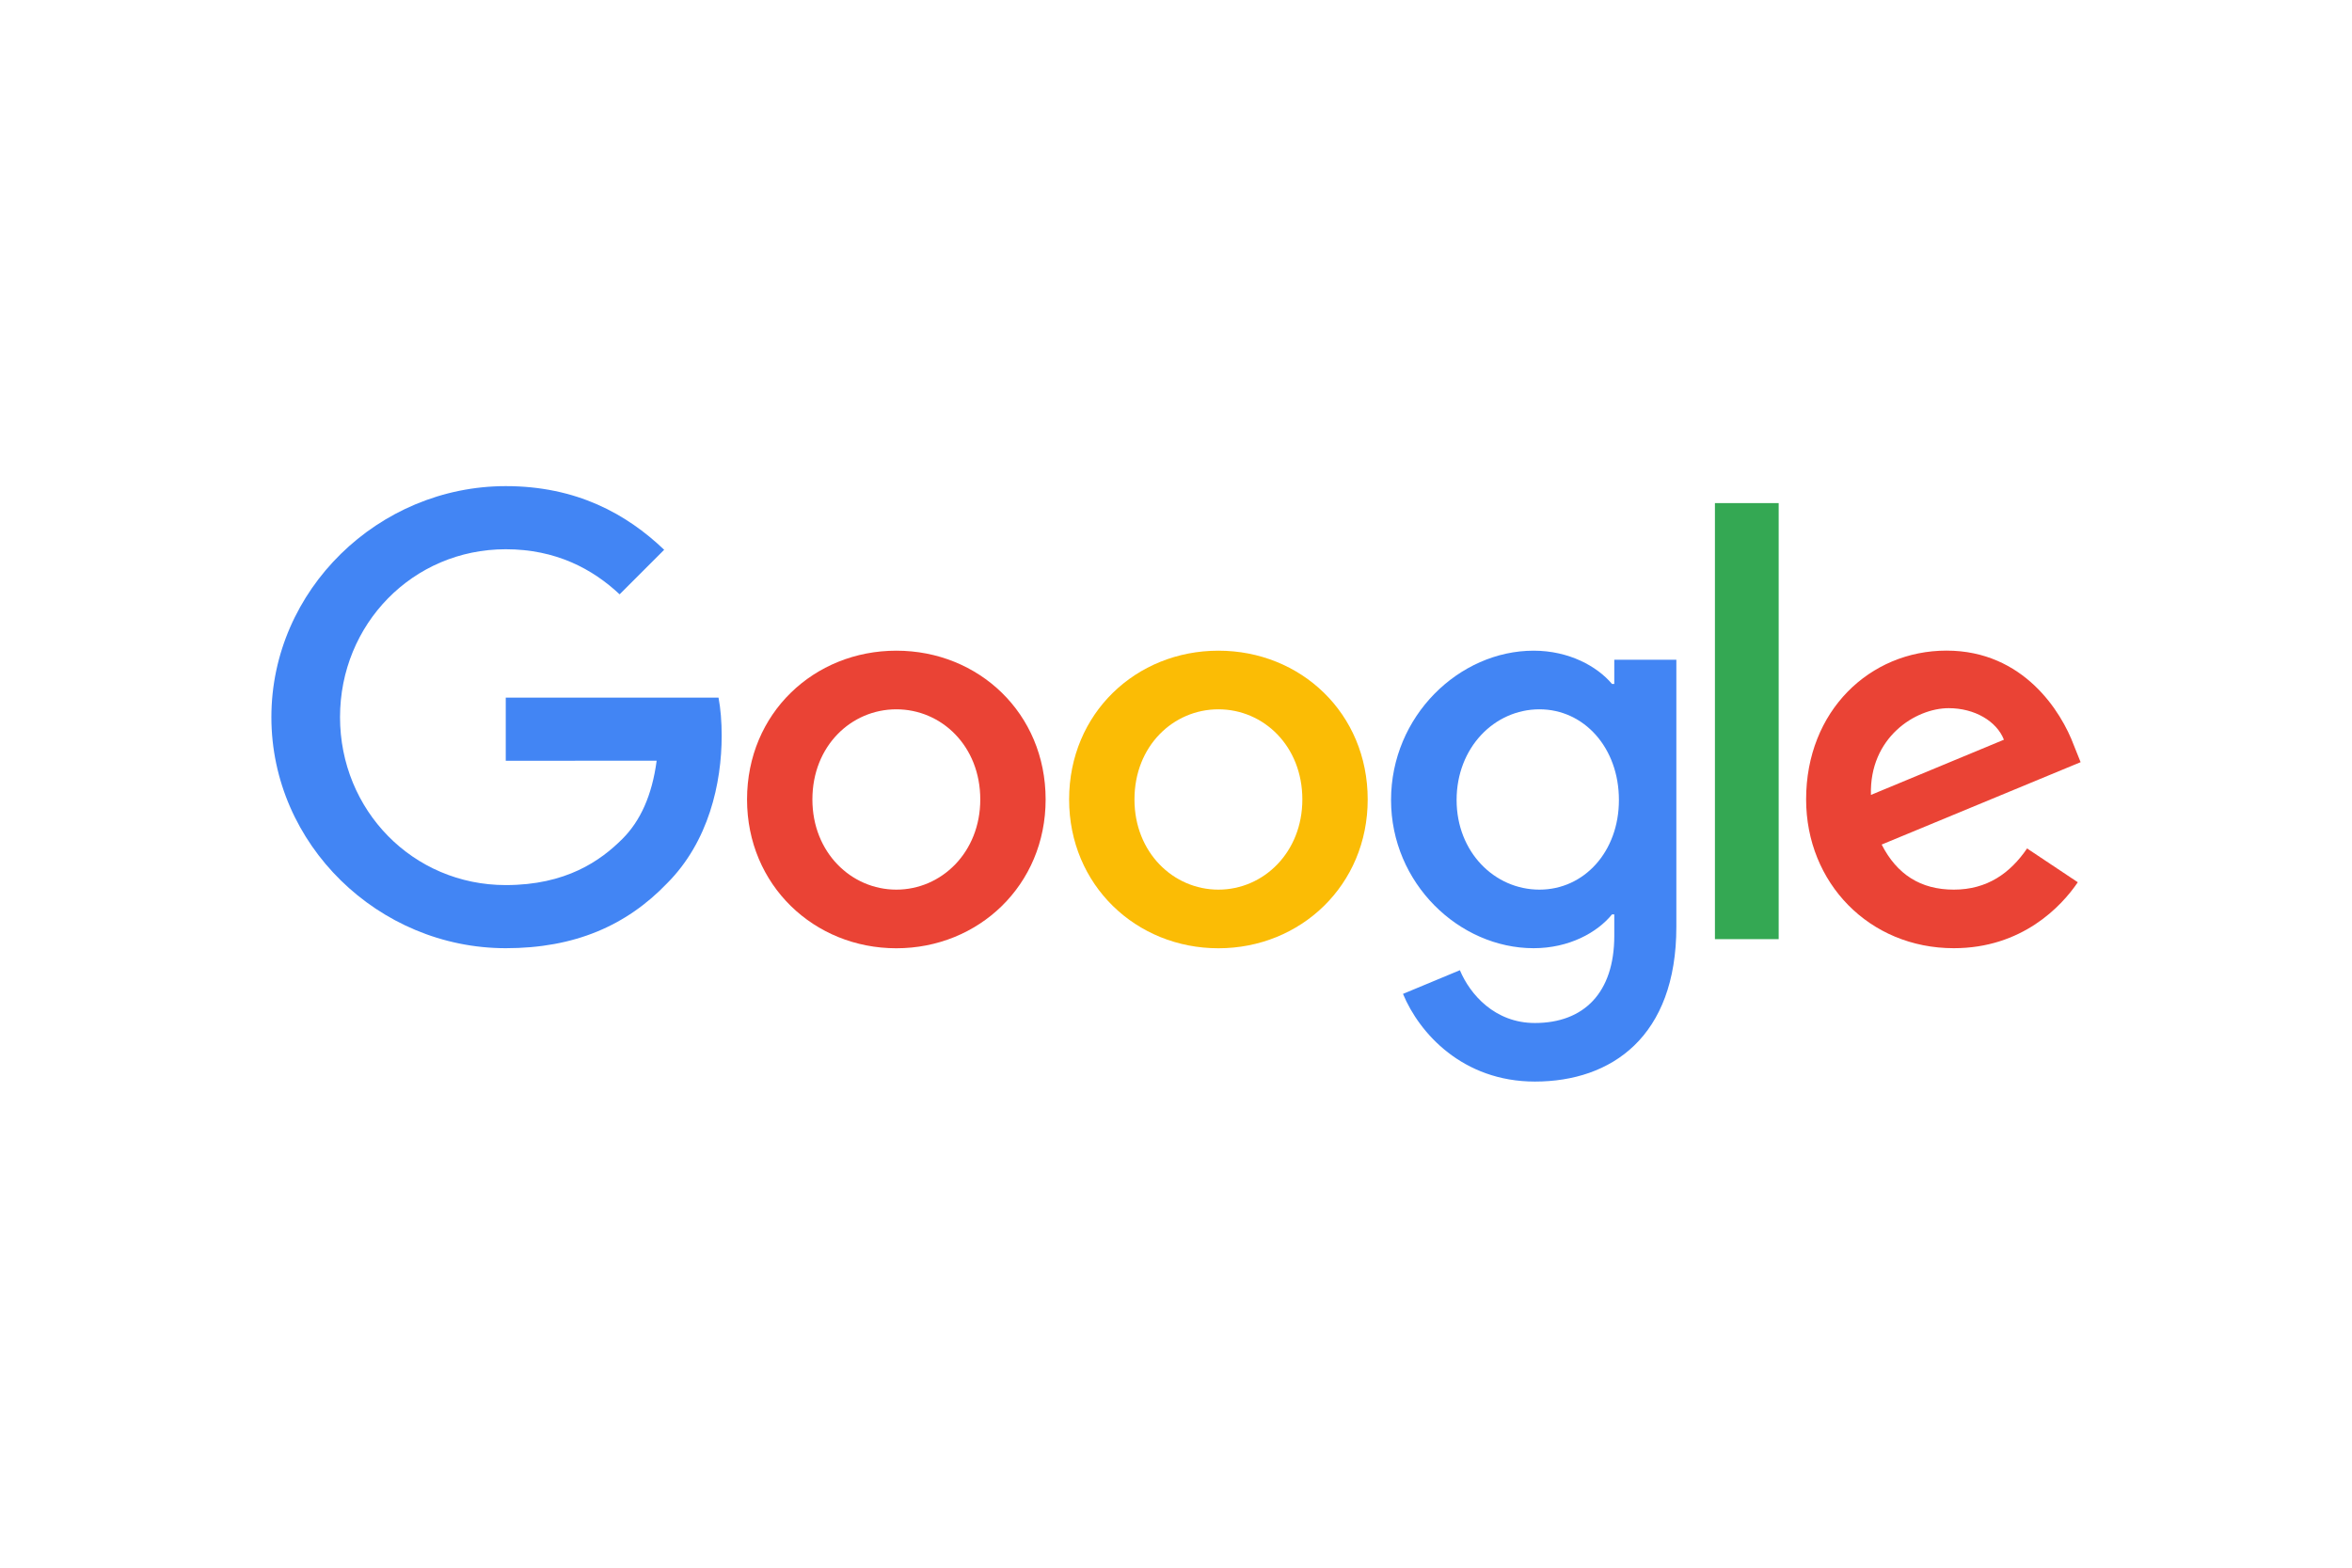
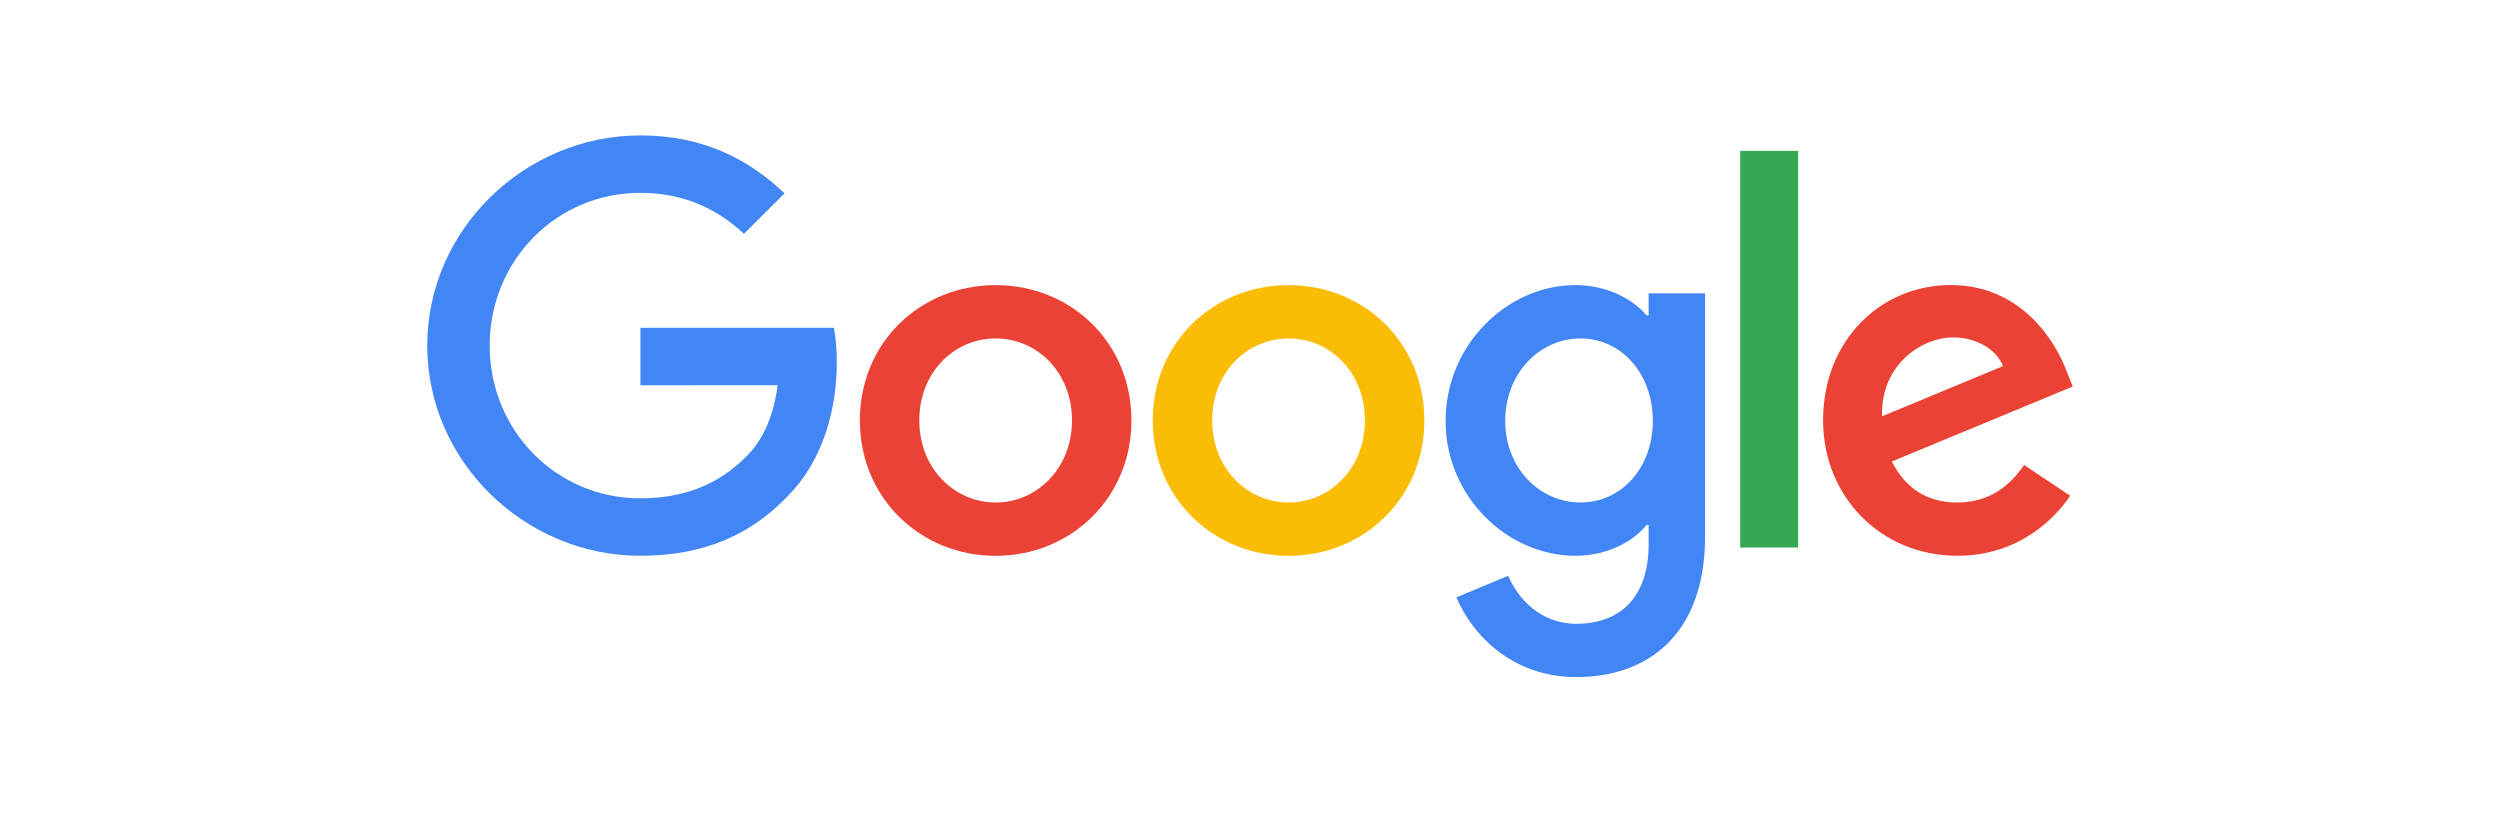
- <svg xmlns="http://www.w3.org/2000/svg" height="800" width="1200" viewBox="-40.446 -22.19 350.532 133.14">
+ <svg xmlns="http://www.w3.org/2000/svg" height="390" width="1200" viewBox="-40.446 -22.19 350.532 133.14">
  <path d="M115.39 46.71c0 12.77-9.99 22.18-22.25 22.18s-22.25-9.41-22.25-22.18c0-12.86 9.99-22.18 22.25-22.18s22.25 9.32 22.25 22.18zm-9.74 0c0-7.98-5.79-13.44-12.51-13.44s-12.51 5.46-12.51 13.44c0 7.9 5.79 13.44 12.51 13.44s12.51-5.55 12.51-13.44z" fill="#EA4335" />
  <path d="M163.39 46.71c0 12.77-9.99 22.18-22.25 22.18s-22.25-9.41-22.25-22.18c0-12.85 9.99-22.18 22.25-22.18s22.25 9.32 22.25 22.18zm-9.74 0c0-7.98-5.79-13.44-12.51-13.44s-12.51 5.46-12.51 13.44c0 7.9 5.79 13.44 12.51 13.44s12.51-5.55 12.51-13.44z" fill="#FBBC05" />
  <path d="M209.39 25.87v39.82c0 16.38-9.66 23.07-21.08 23.07-10.75 0-17.22-7.19-19.66-13.07l8.48-3.53c1.51 3.61 5.21 7.87 11.17 7.87 7.31 0 11.84-4.51 11.84-13v-3.19h-.34c-2.18 2.69-6.38 5.04-11.68 5.04-11.09 0-21.25-9.66-21.25-22.09 0-12.52 10.16-22.26 21.25-22.26 5.29 0 9.49 2.35 11.68 4.96h.34v-3.61h9.25zm-8.56 20.92c0-7.81-5.21-13.52-11.84-13.52-6.72 0-12.35 5.71-12.35 13.52 0 7.73 5.63 13.36 12.35 13.36 6.63 0 11.84-5.63 11.84-13.36z" fill="#4285F4" />
  <path d="M224.64 2.53v65h-9.5v-65z" fill="#34A853" />
  <path d="M261.66 54.01l7.56 5.04c-2.44 3.61-8.32 9.83-18.48 9.83-12.6 0-22.01-9.74-22.01-22.18 0-13.19 9.49-22.18 20.92-22.18 11.51 0 17.14 9.16 18.98 14.11l1.01 2.52-29.65 12.28c2.27 4.45 5.8 6.72 10.75 6.72 4.96 0 8.4-2.44 10.92-6.14zm-23.27-7.98l19.82-8.23c-1.09-2.77-4.37-4.7-8.23-4.7-4.95 0-11.84 4.37-11.59 12.93z" fill="#EA4335" />
  <path d="M34.93 40.94v-9.41h31.71c.31 1.64.47 3.58.47 5.68 0 7.06-1.93 15.79-8.15 22.01-6.05 6.3-13.78 9.66-24.02 9.66C15.96 68.88 0 53.42 0 34.44 0 15.46 15.96 0 34.94 0c10.5 0 17.98 4.12 23.6 9.49l-6.64 6.64c-4.03-3.78-9.49-6.72-16.97-6.72-13.86 0-24.7 11.17-24.7 25.03 0 13.86 10.84 25.03 24.7 25.03 8.99 0 14.11-3.61 17.39-6.89 2.66-2.66 4.41-6.46 5.1-11.65z" fill="#4285F4" />
</svg>
